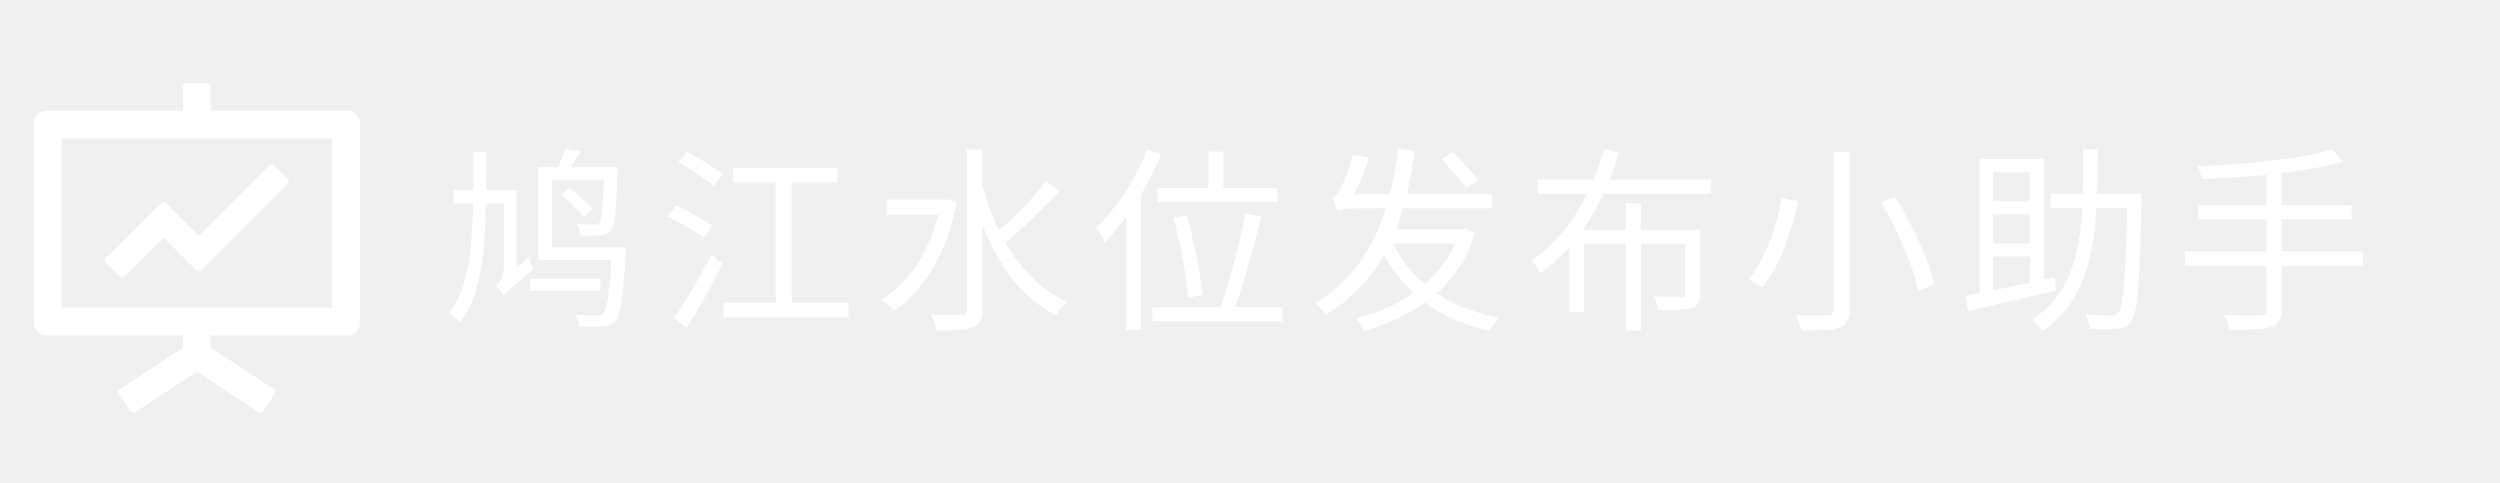
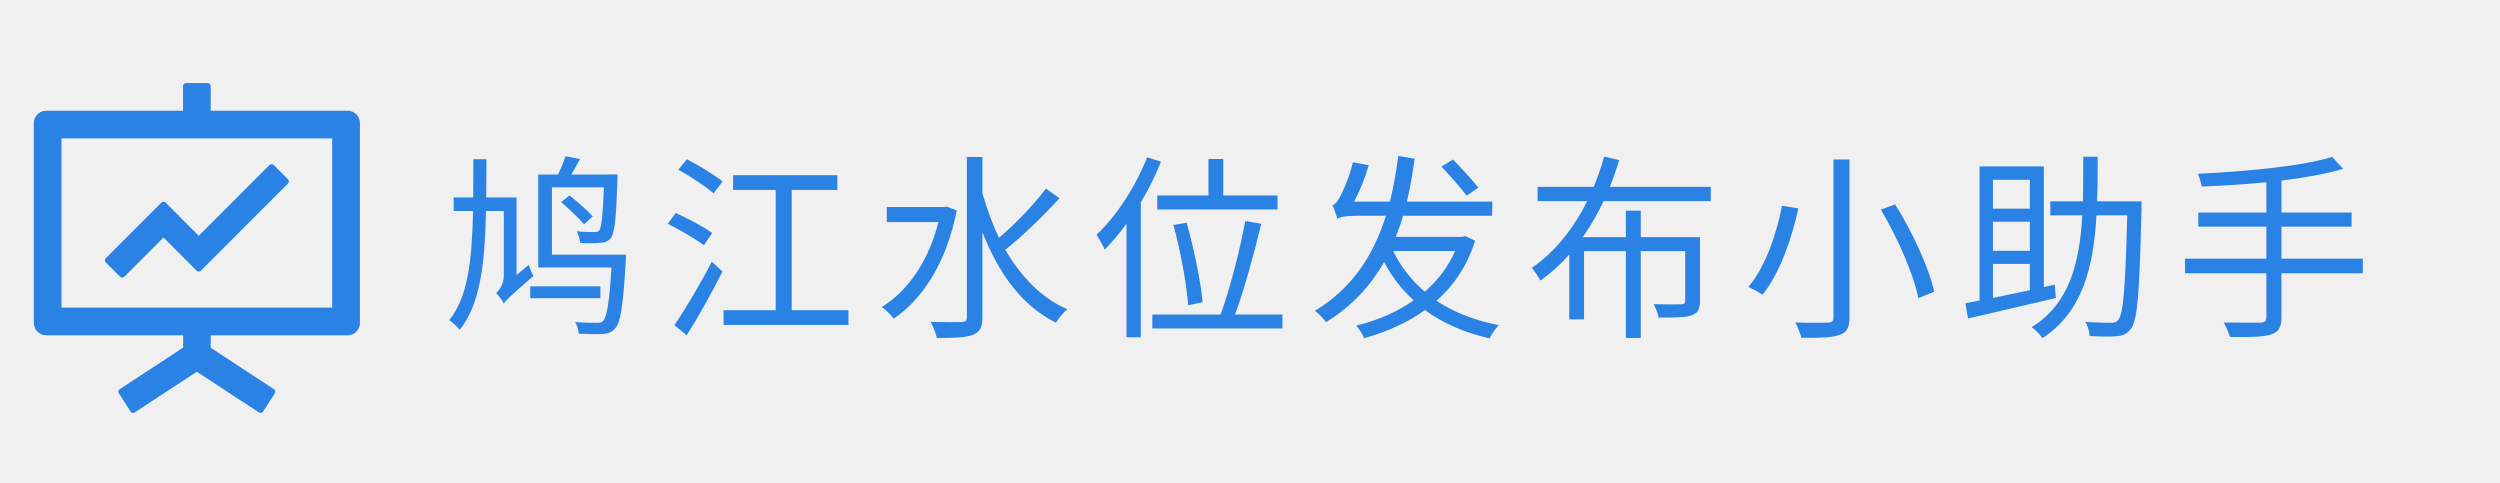
<svg xmlns="http://www.w3.org/2000/svg" width="254" height="49" viewBox="0 0 254 49" fill="none">
  <g opacity="0">
-     <rect x="0" y="5" width="40" height="40" fill="#FFFFFF">
+     <rect x="0" y="5" width="40" height="40" fill="#2A82E4">
</rect>
  </g>
-   <path d="M21.407 11.248L21.407 8.747C21.407 8.576 21.269 8.437 21.098 8.437L18.907 8.437C18.736 8.437 18.598 8.576 18.598 8.747L18.598 11.248L4.688 11.248C3.996 11.248 3.438 11.806 3.438 12.498L3.438 32.818C3.438 33.509 3.996 34.068 4.688 34.068L18.608 34.068L18.608 35.318L12.168 39.538C12.023 39.631 11.984 39.823 12.078 39.968L13.268 41.807L13.268 41.818C13.361 41.962 13.553 41.991 13.697 41.898L19.997 37.767L26.297 41.898C26.442 41.991 26.644 41.962 26.738 41.818L26.738 41.807L27.918 39.968C28.011 39.823 27.968 39.631 27.828 39.538L21.407 35.328L21.407 34.068L35.318 34.068C36.009 34.068 36.568 33.509 36.568 32.818L36.568 12.498C36.568 11.806 36.009 11.248 35.318 11.248L21.407 11.248ZM6.25 14.062L33.75 14.062L33.75 31.253L6.25 31.253L6.25 14.062ZM12.633 28.109L16.613 24.129L19.973 27.499C20.094 27.62 20.292 27.62 20.413 27.499L29.253 18.649C29.374 18.528 29.374 18.33 29.253 18.209L27.813 16.769C27.692 16.648 27.494 16.648 27.373 16.769L20.193 23.959L16.833 20.589C16.712 20.468 16.514 20.468 16.393 20.589L10.753 26.229C10.632 26.35 10.632 26.548 10.753 26.669L12.193 28.109C12.314 28.23 12.512 28.23 12.633 28.109Z" fill-rule="evenodd" fill="#FFFFFF">
+   <path d="M21.407 11.248L21.407 8.747C21.407 8.576 21.269 8.437 21.098 8.437L18.907 8.437C18.736 8.437 18.598 8.576 18.598 8.747L18.598 11.248L4.688 11.248C3.996 11.248 3.438 11.806 3.438 12.498L3.438 32.818C3.438 33.509 3.996 34.068 4.688 34.068L18.608 34.068L18.608 35.318L12.168 39.538C12.023 39.631 11.984 39.823 12.078 39.968L13.268 41.807L13.268 41.818C13.361 41.962 13.553 41.991 13.697 41.898L19.997 37.767L26.297 41.898C26.442 41.991 26.644 41.962 26.738 41.818L26.738 41.807L27.918 39.968C28.011 39.823 27.968 39.631 27.828 39.538L21.407 35.328L21.407 34.068L35.318 34.068C36.009 34.068 36.568 33.509 36.568 32.818L36.568 12.498C36.568 11.806 36.009 11.248 35.318 11.248L21.407 11.248ZM6.25 14.062L33.75 14.062L33.75 31.253L6.25 31.253L6.25 14.062ZM12.633 28.109L16.613 24.129L19.973 27.499C20.094 27.62 20.292 27.62 20.413 27.499L29.253 18.649C29.374 18.528 29.374 18.33 29.253 18.209L27.813 16.769C27.692 16.648 27.494 16.648 27.373 16.769L20.193 23.959L16.833 20.589C16.712 20.468 16.514 20.468 16.393 20.589L10.753 26.229C10.632 26.35 10.632 26.548 10.753 26.669L12.193 28.109C12.314 28.23 12.512 28.23 12.633 28.109Z" fill-rule="evenodd" fill="#2A82E4">
</path>
  <g>
    <text transform="translate(45, 0)">
-       <tspan x="0" y="31.964" font-size="20" line-height="48" fill="#FFFFFF" font-family="" letter-spacing="2">
+       <tspan x="0" y="32.72" font-size="20" line-height="48" fill="#2A82E4" font-family="SourceHanSansCN-Regular" letter-spacing="2">
鸠江水位发布小助手</tspan>
    </text>
  </g>
</svg>
